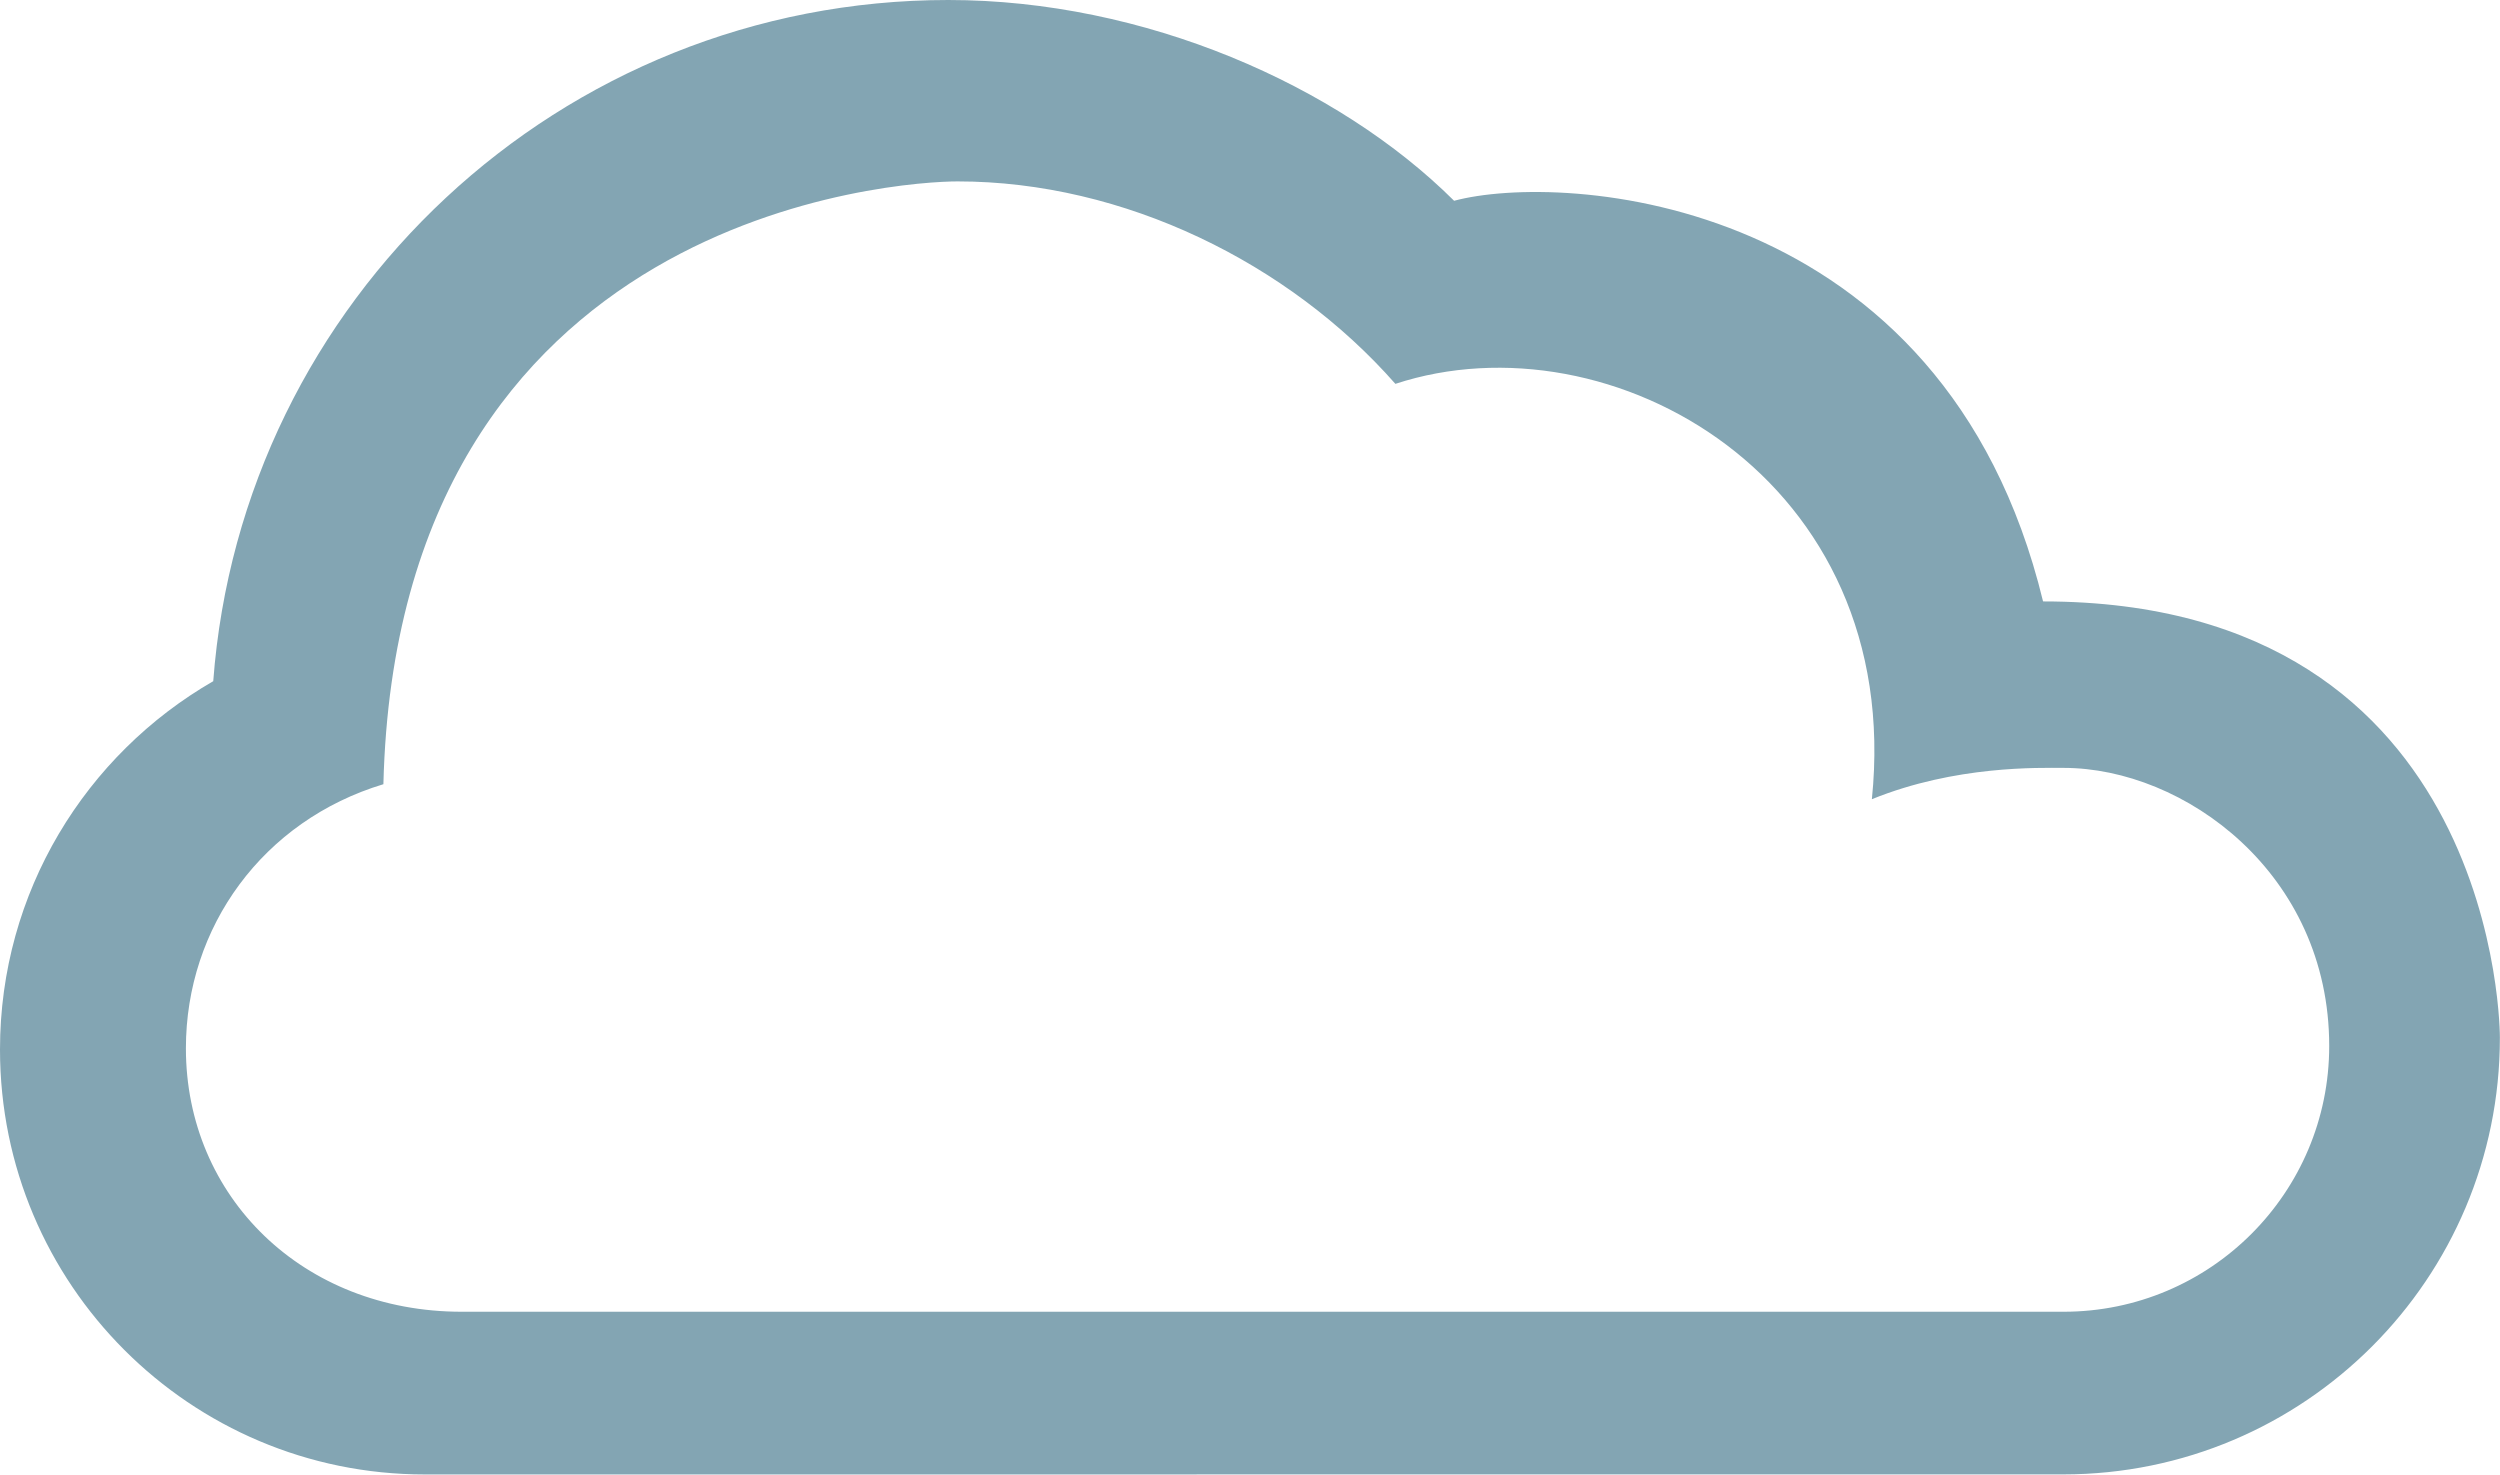
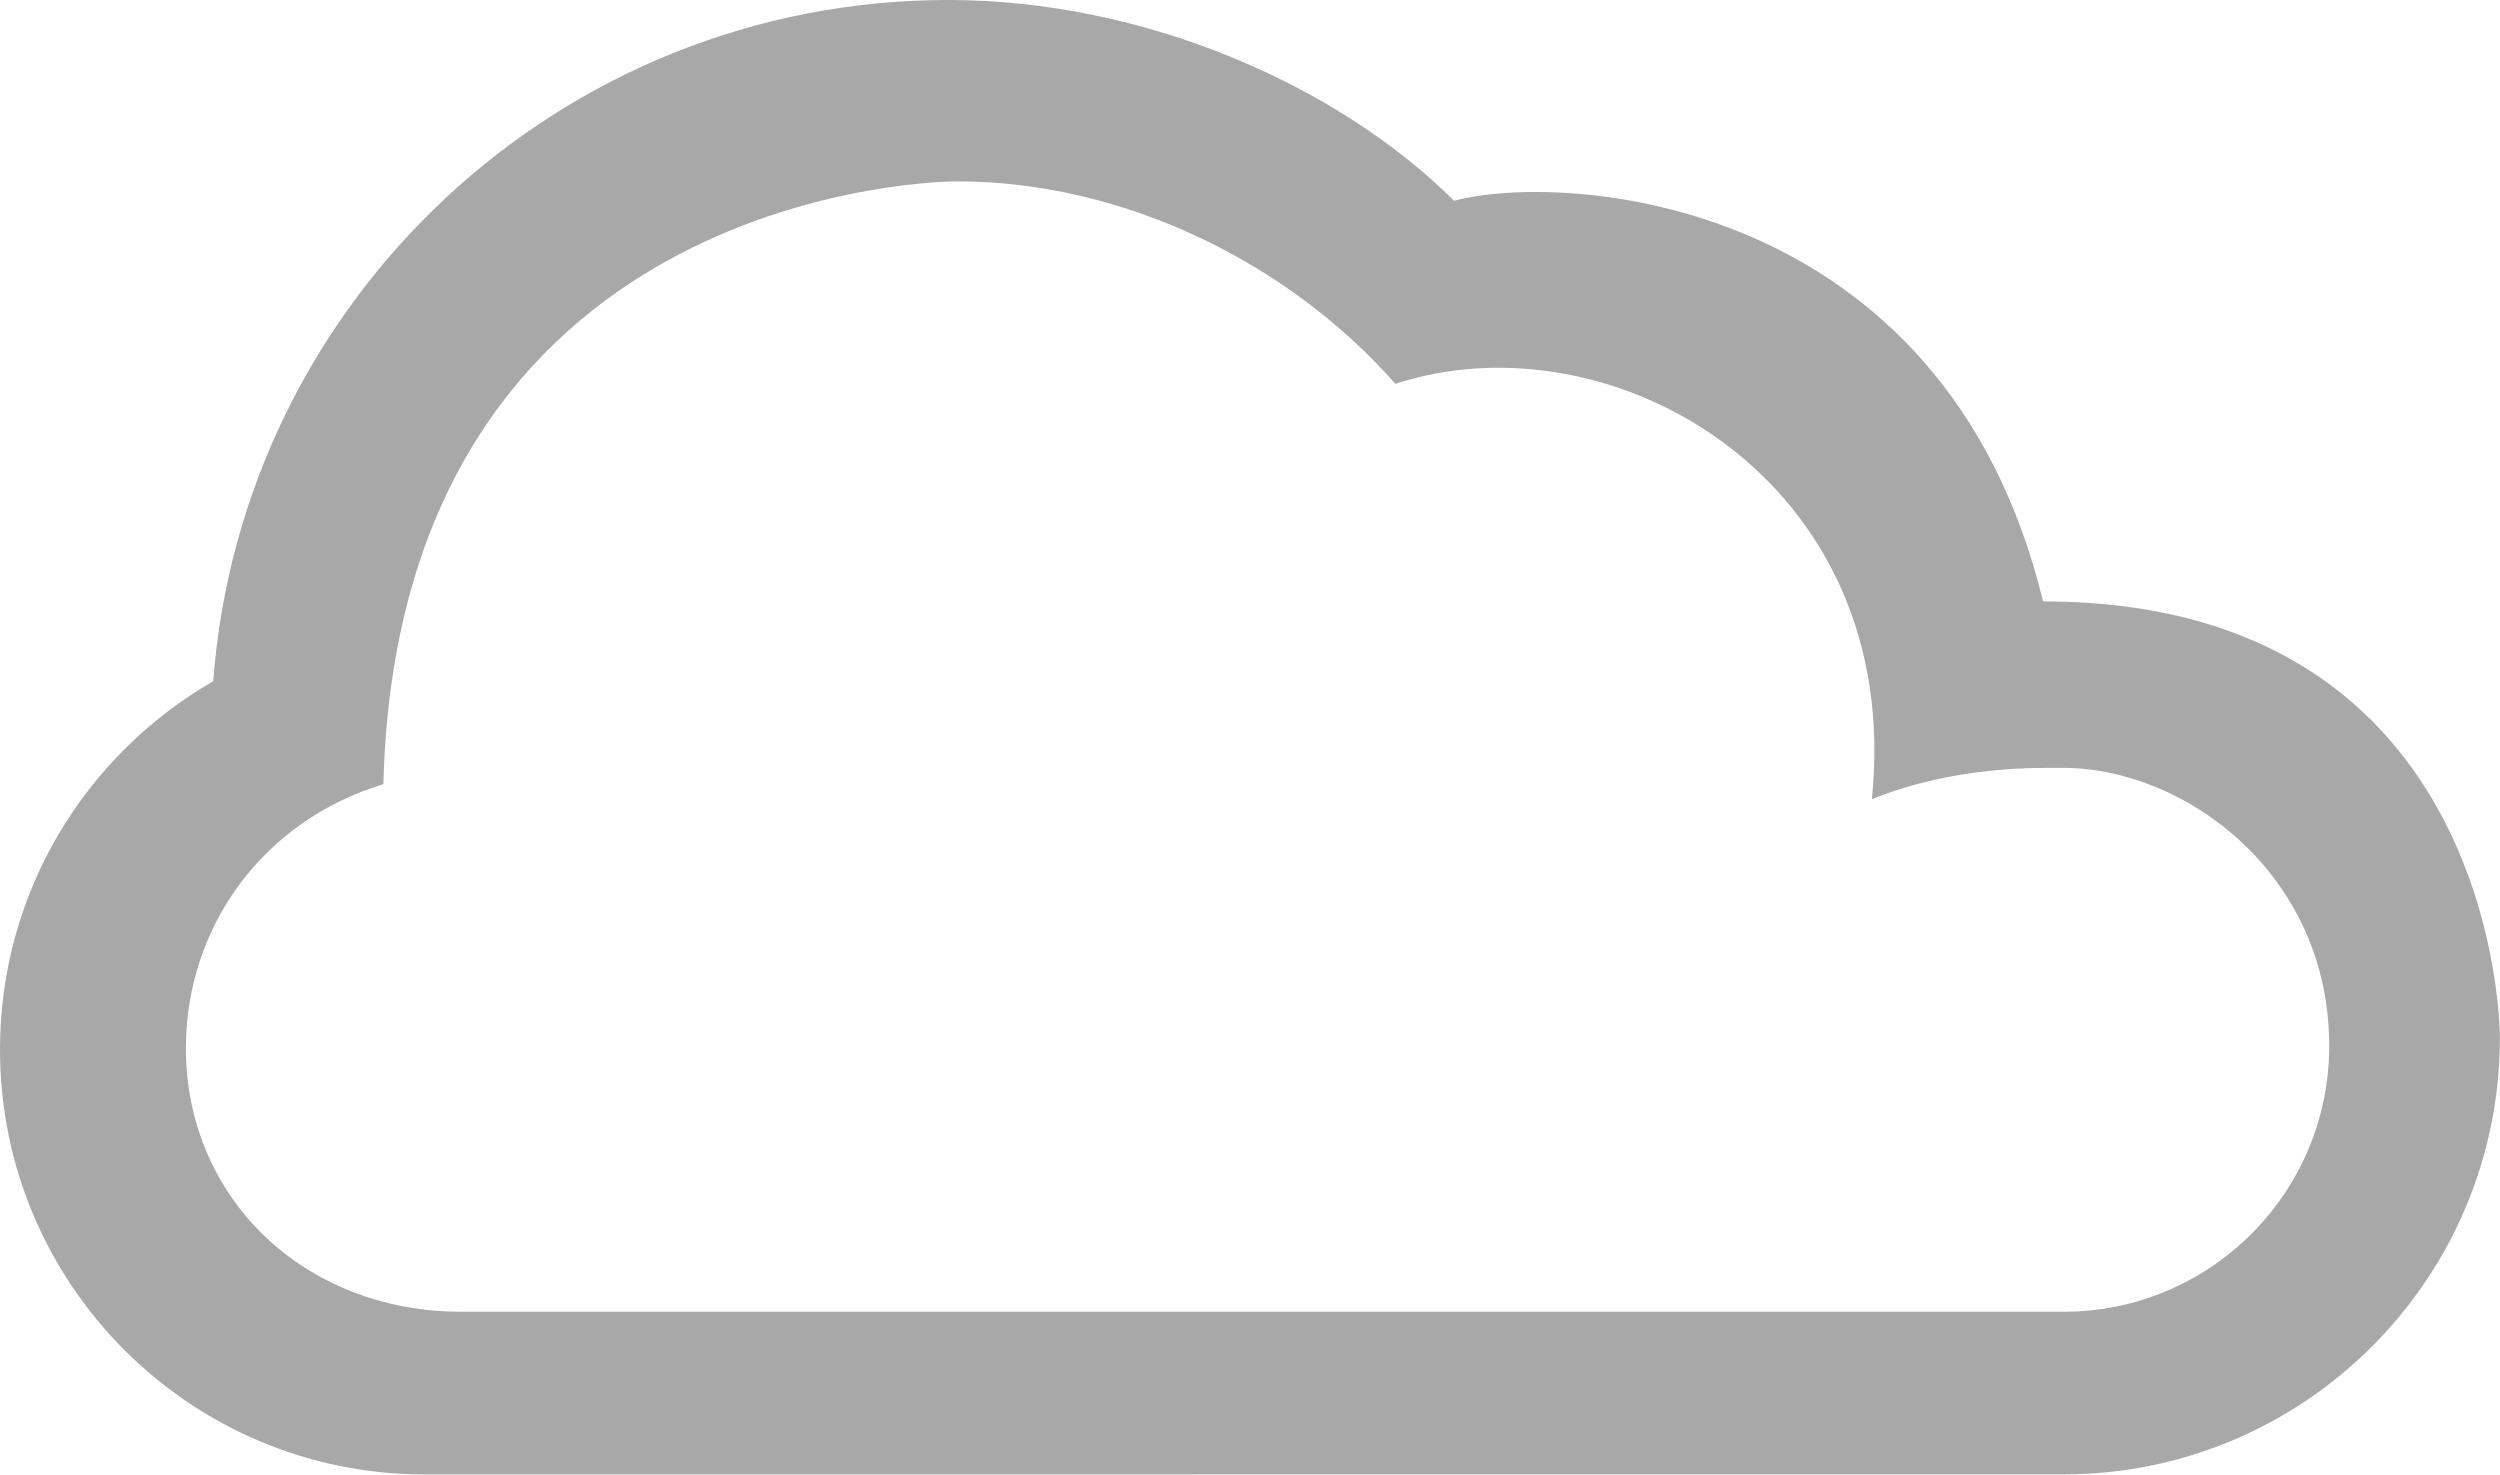
<svg xmlns="http://www.w3.org/2000/svg" version="1.1" id="Layer_1" x="0px" y="0px" width="43.343px" height="25.562px" viewBox="0 0 43.343 25.562" style="enable-background:new 0 0 43.343 25.562;" xml:space="preserve">
-   <path id="_x30_4" style="fill:#83A5B3;" d="M35.771,25.562c4.182,0,7.57-3.392,7.57-7.571c0,0,0.039-7.564-7.92-7.564  C33.701,3.34,27.07,2.981,25.21,3.481C23.193,1.474,19.836,0,16.441,0C9.711,0,4.193,5.205,3.697,11.81  C1.488,13.083,0,15.464,0,18.195c0,4.071,3.297,7.368,7.365,7.368L35.771,25.562L35.771,25.562z M8.004,22.742  c-2.752,0-4.781-1.991-4.781-4.567c0-2.104,1.336-3.948,3.424-4.579c0.248-9.943,8.984-10.451,9.955-10.451  c2.885,0,5.748,1.415,7.59,3.51c3.728-1.224,8.83,1.647,8.261,7.201c1.452-0.59,2.907-0.543,3.323-0.543  c2.088,0,4.606,1.826,4.606,4.821c0,2.547-2.063,4.608-4.606,4.608H8.004z" />
+   <path id="_x30_4" style="fill:rgba(82, 82, 82, 0.5);" d="M35.771,25.562c4.182,0,7.57-3.392,7.57-7.571c0,0,0.039-7.564-7.92-7.564  C33.701,3.34,27.07,2.981,25.21,3.481C23.193,1.474,19.836,0,16.441,0C9.711,0,4.193,5.205,3.697,11.81  C1.488,13.083,0,15.464,0,18.195c0,4.071,3.297,7.368,7.365,7.368L35.771,25.562L35.771,25.562z M8.004,22.742  c-2.752,0-4.781-1.991-4.781-4.567c0-2.104,1.336-3.948,3.424-4.579c0.248-9.943,8.984-10.451,9.955-10.451  c2.885,0,5.748,1.415,7.59,3.51c3.728-1.224,8.83,1.647,8.261,7.201c1.452-0.59,2.907-0.543,3.323-0.543  c2.088,0,4.606,1.826,4.606,4.821c0,2.547-2.063,4.608-4.606,4.608H8.004z" />
</svg>
